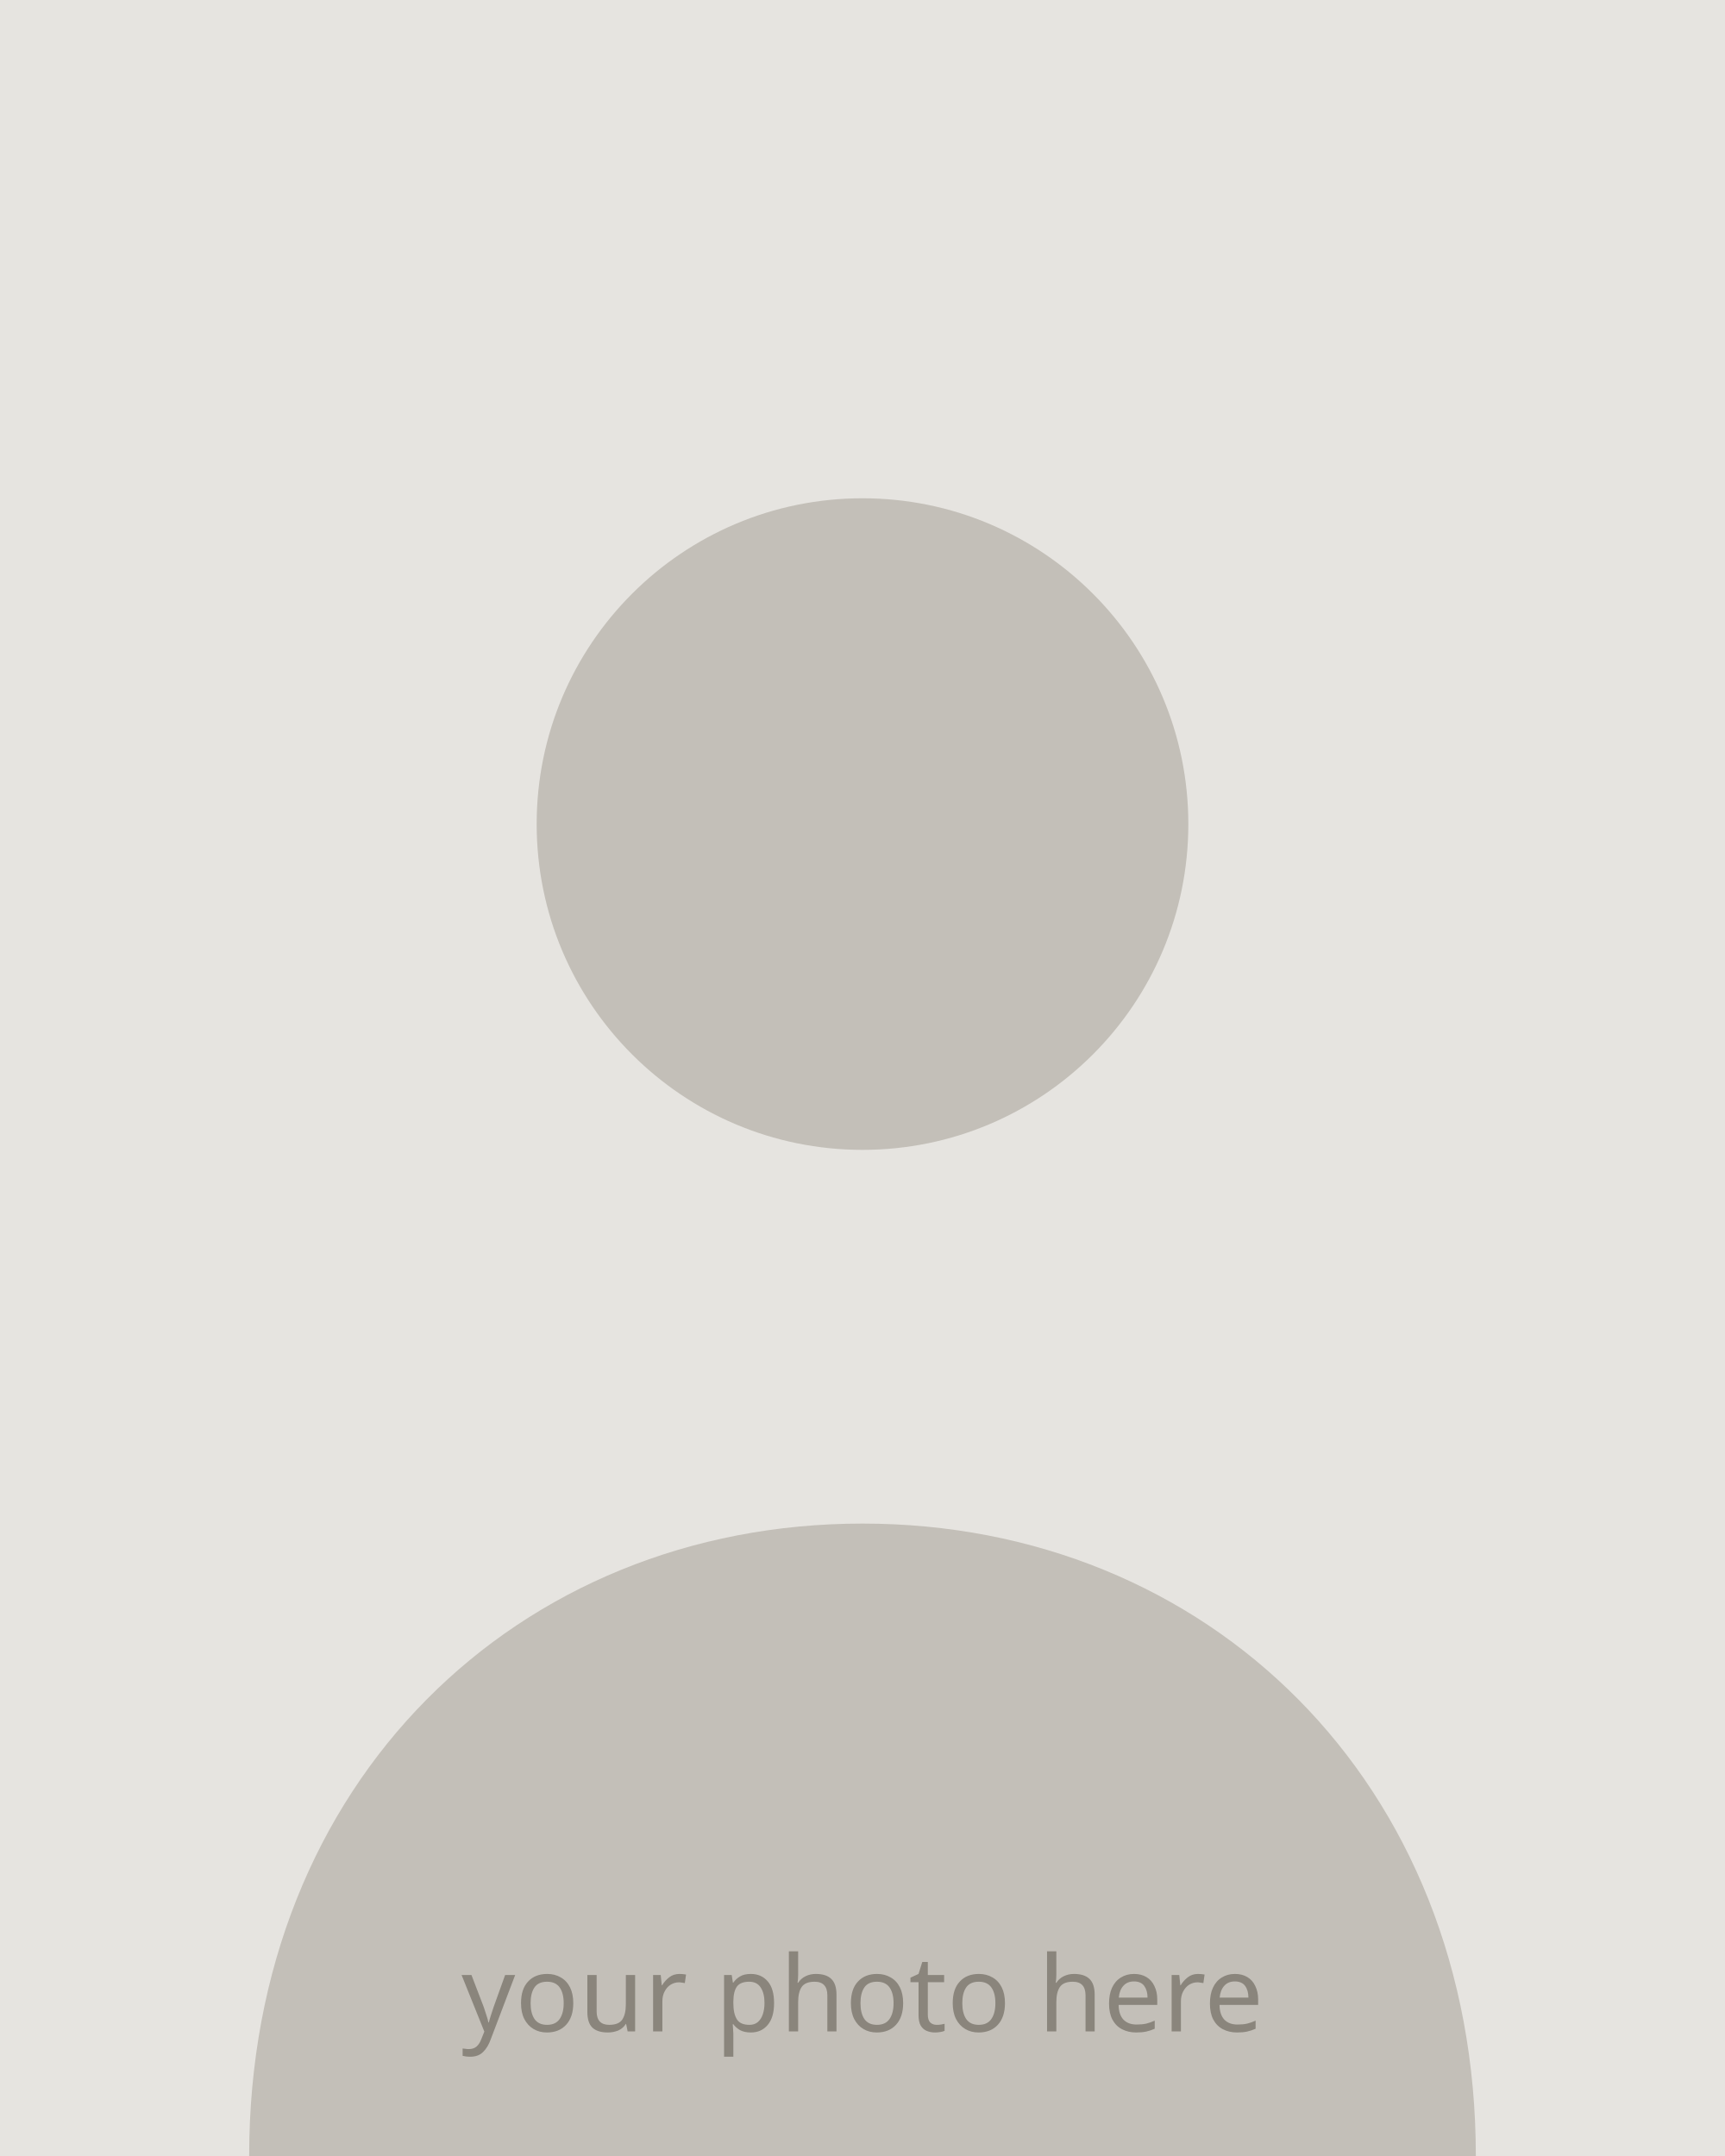
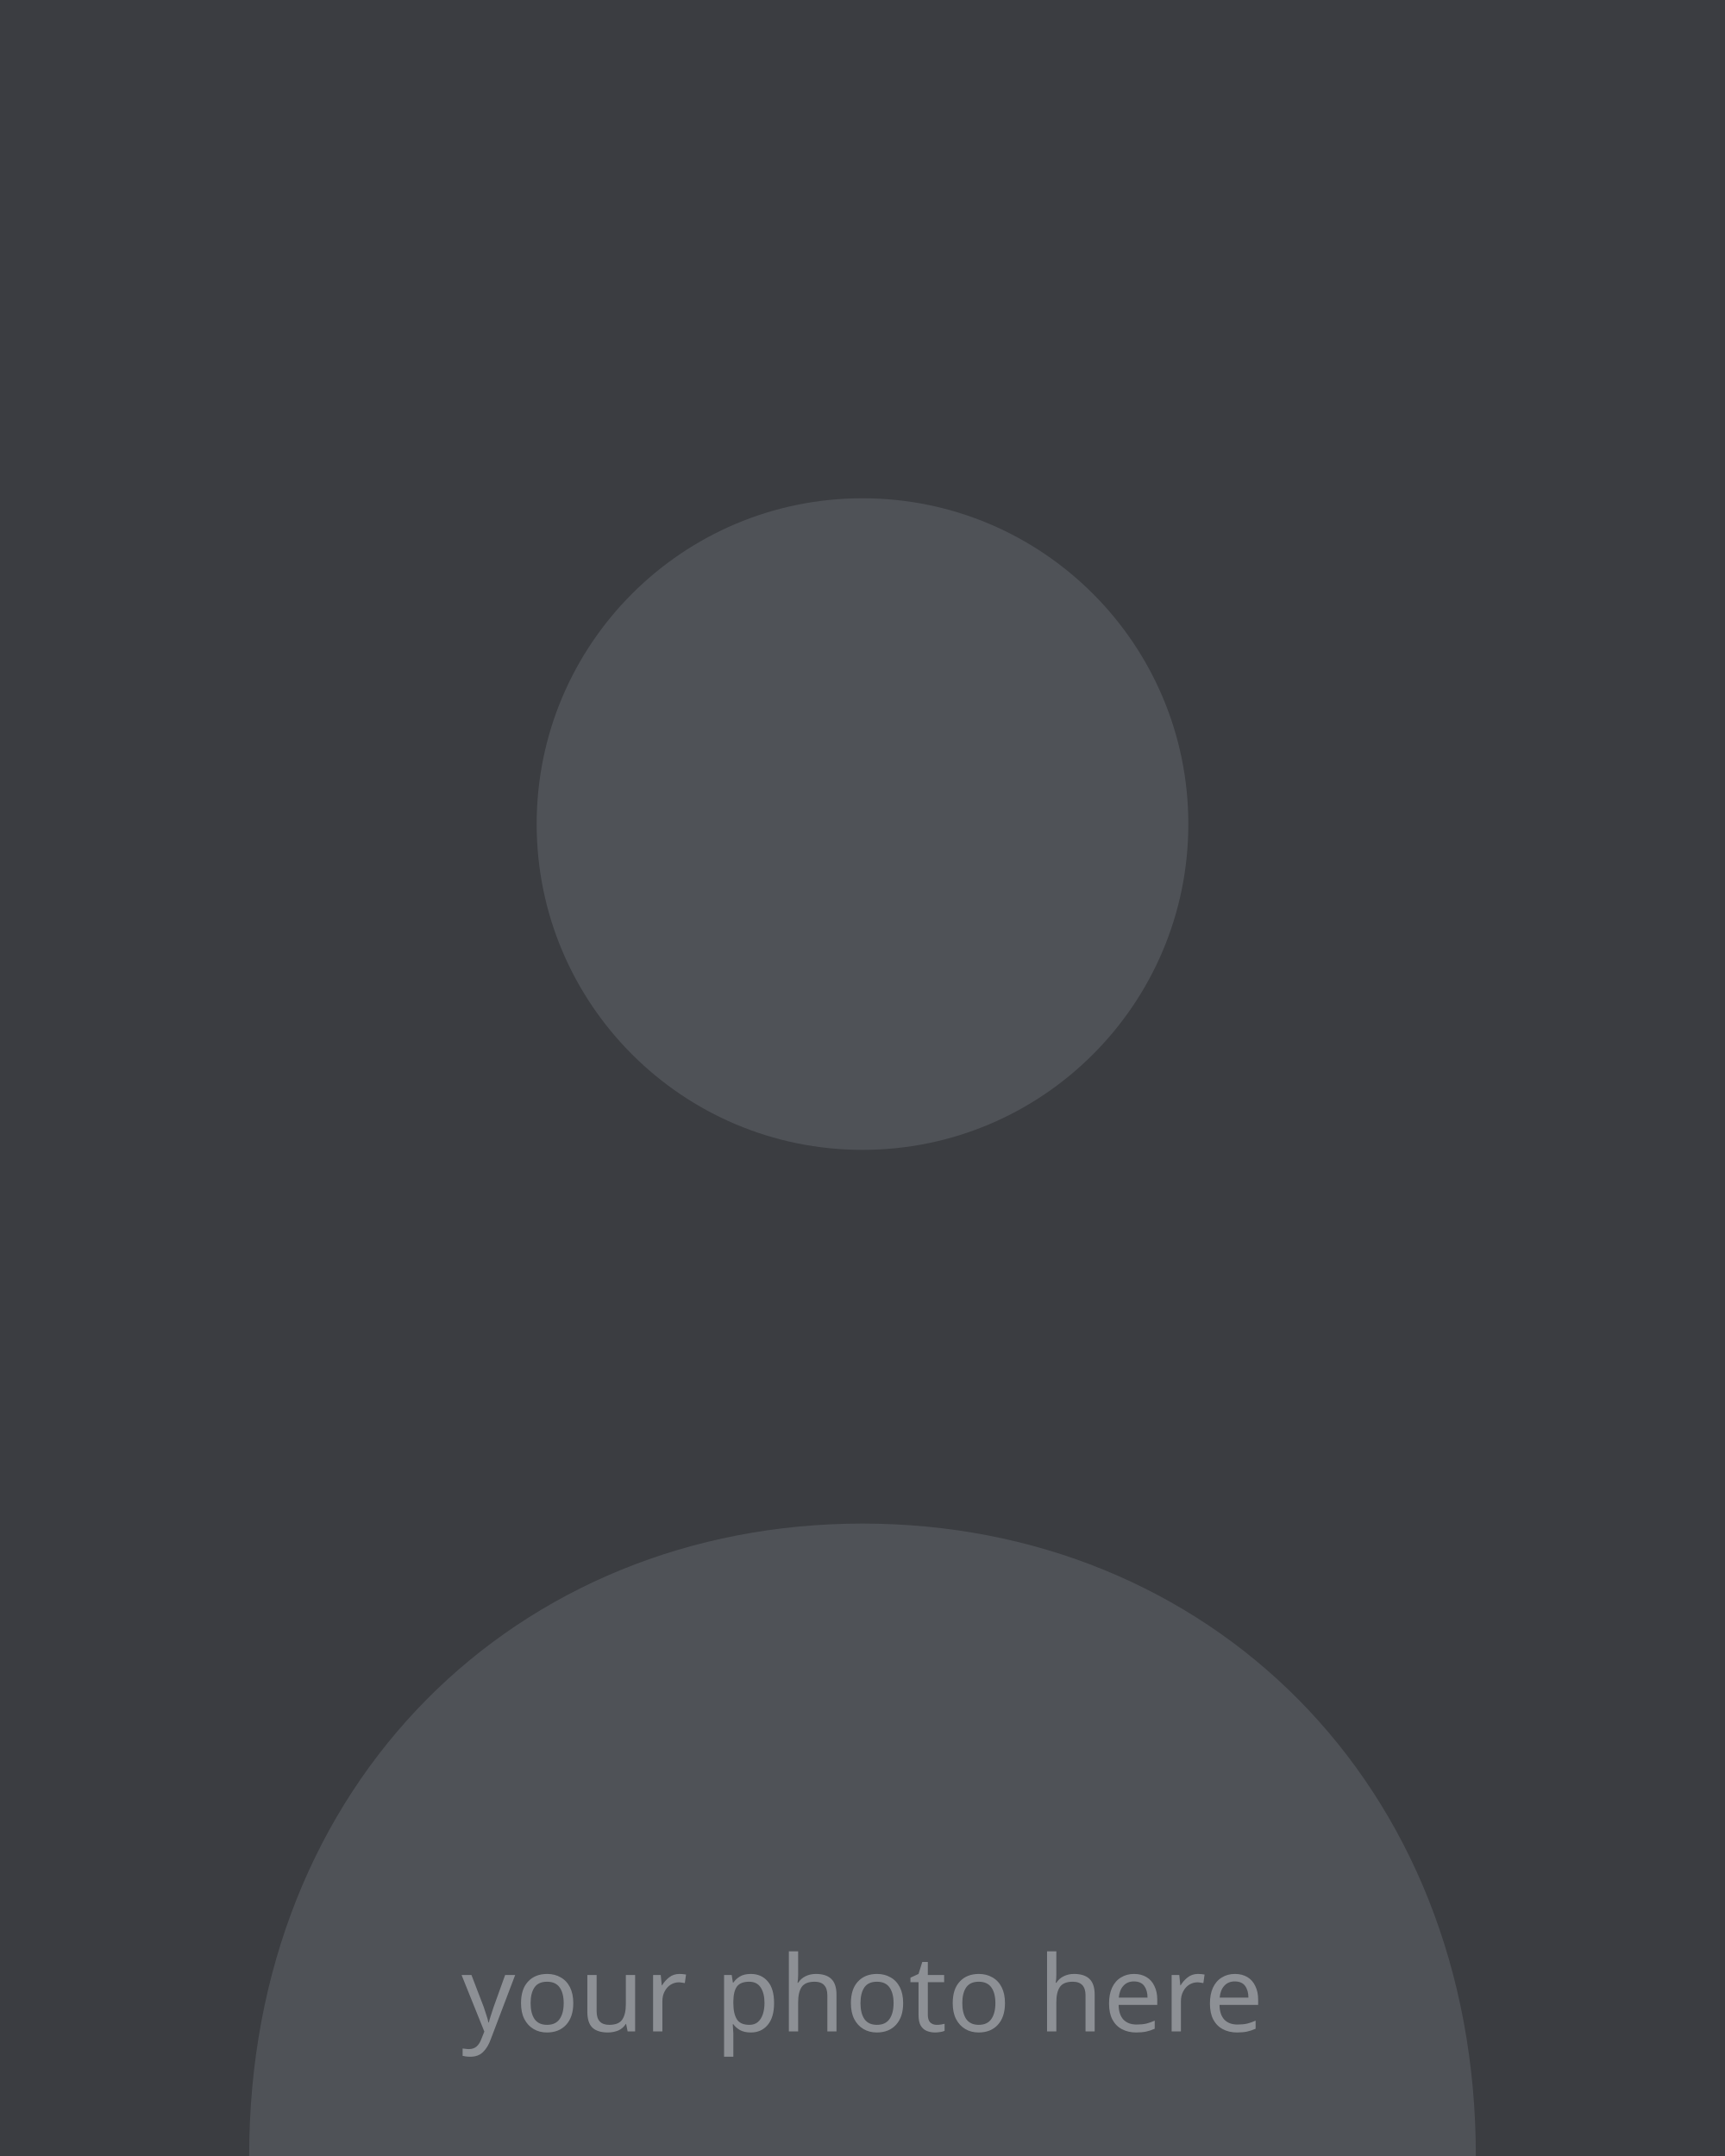
<svg xmlns="http://www.w3.org/2000/svg" viewBox="0 0 180 225" width="180" height="225" role="img" aria-label="Placeholder portrait">
-   <rect width="180" height="225" fill="#e6e4e0" />
-   <circle cx="90" cy="86" r="34" fill="#c3bfb8" />
-   <path d="M26 225c0-39 28-66 64-66s64 27 64 66z" fill="#c3bfb8" />
-   <text x="90" y="212" text-anchor="middle" font-family="system-ui, sans-serif" font-size="11" fill="#8a857c">your photo here</text>
+   <rect width="180" height="225" fill="#3b3d41" />
+   <circle cx="90" cy="86" r="34" fill="#4f5257" />
+   <path d="M26 225c0-39 28-66 64-66s64 27 64 66z" fill="#4f5257" />
+   <text x="90" y="212" text-anchor="middle" font-family="Futura, Avenir Next, system-ui, sans-serif" font-size="11" fill="#8d9095">your photo here</text>
</svg>
